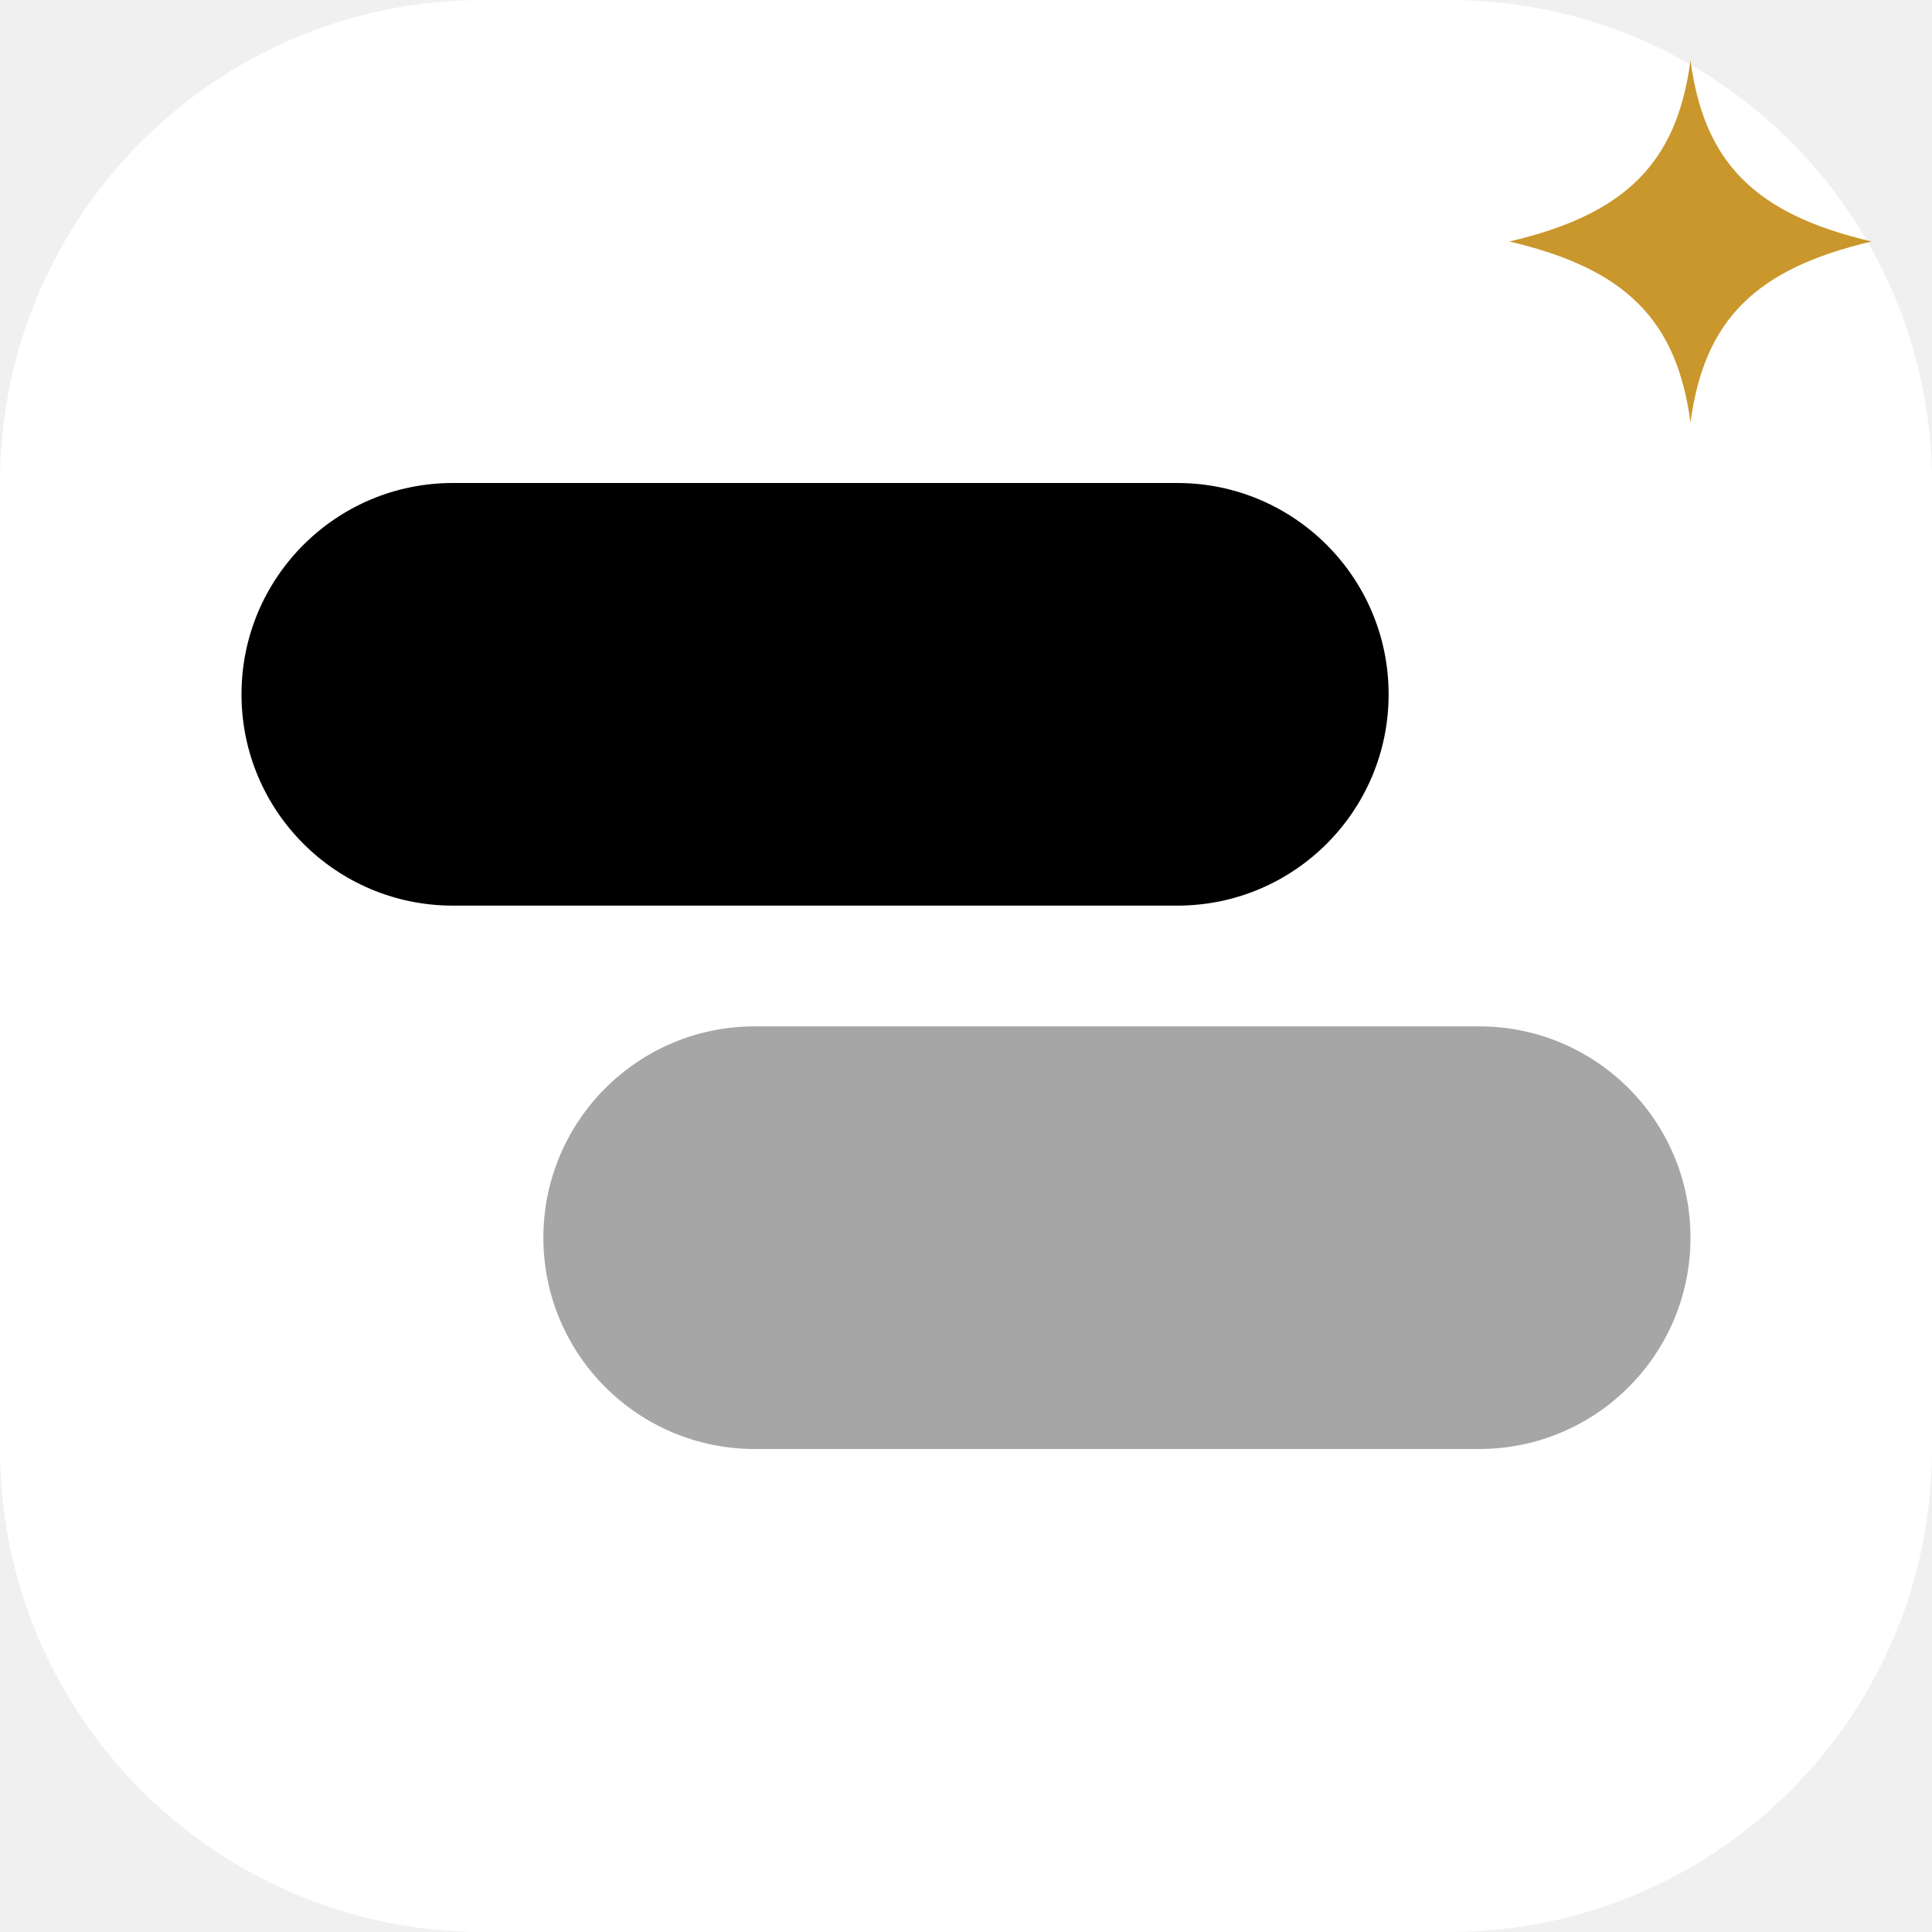
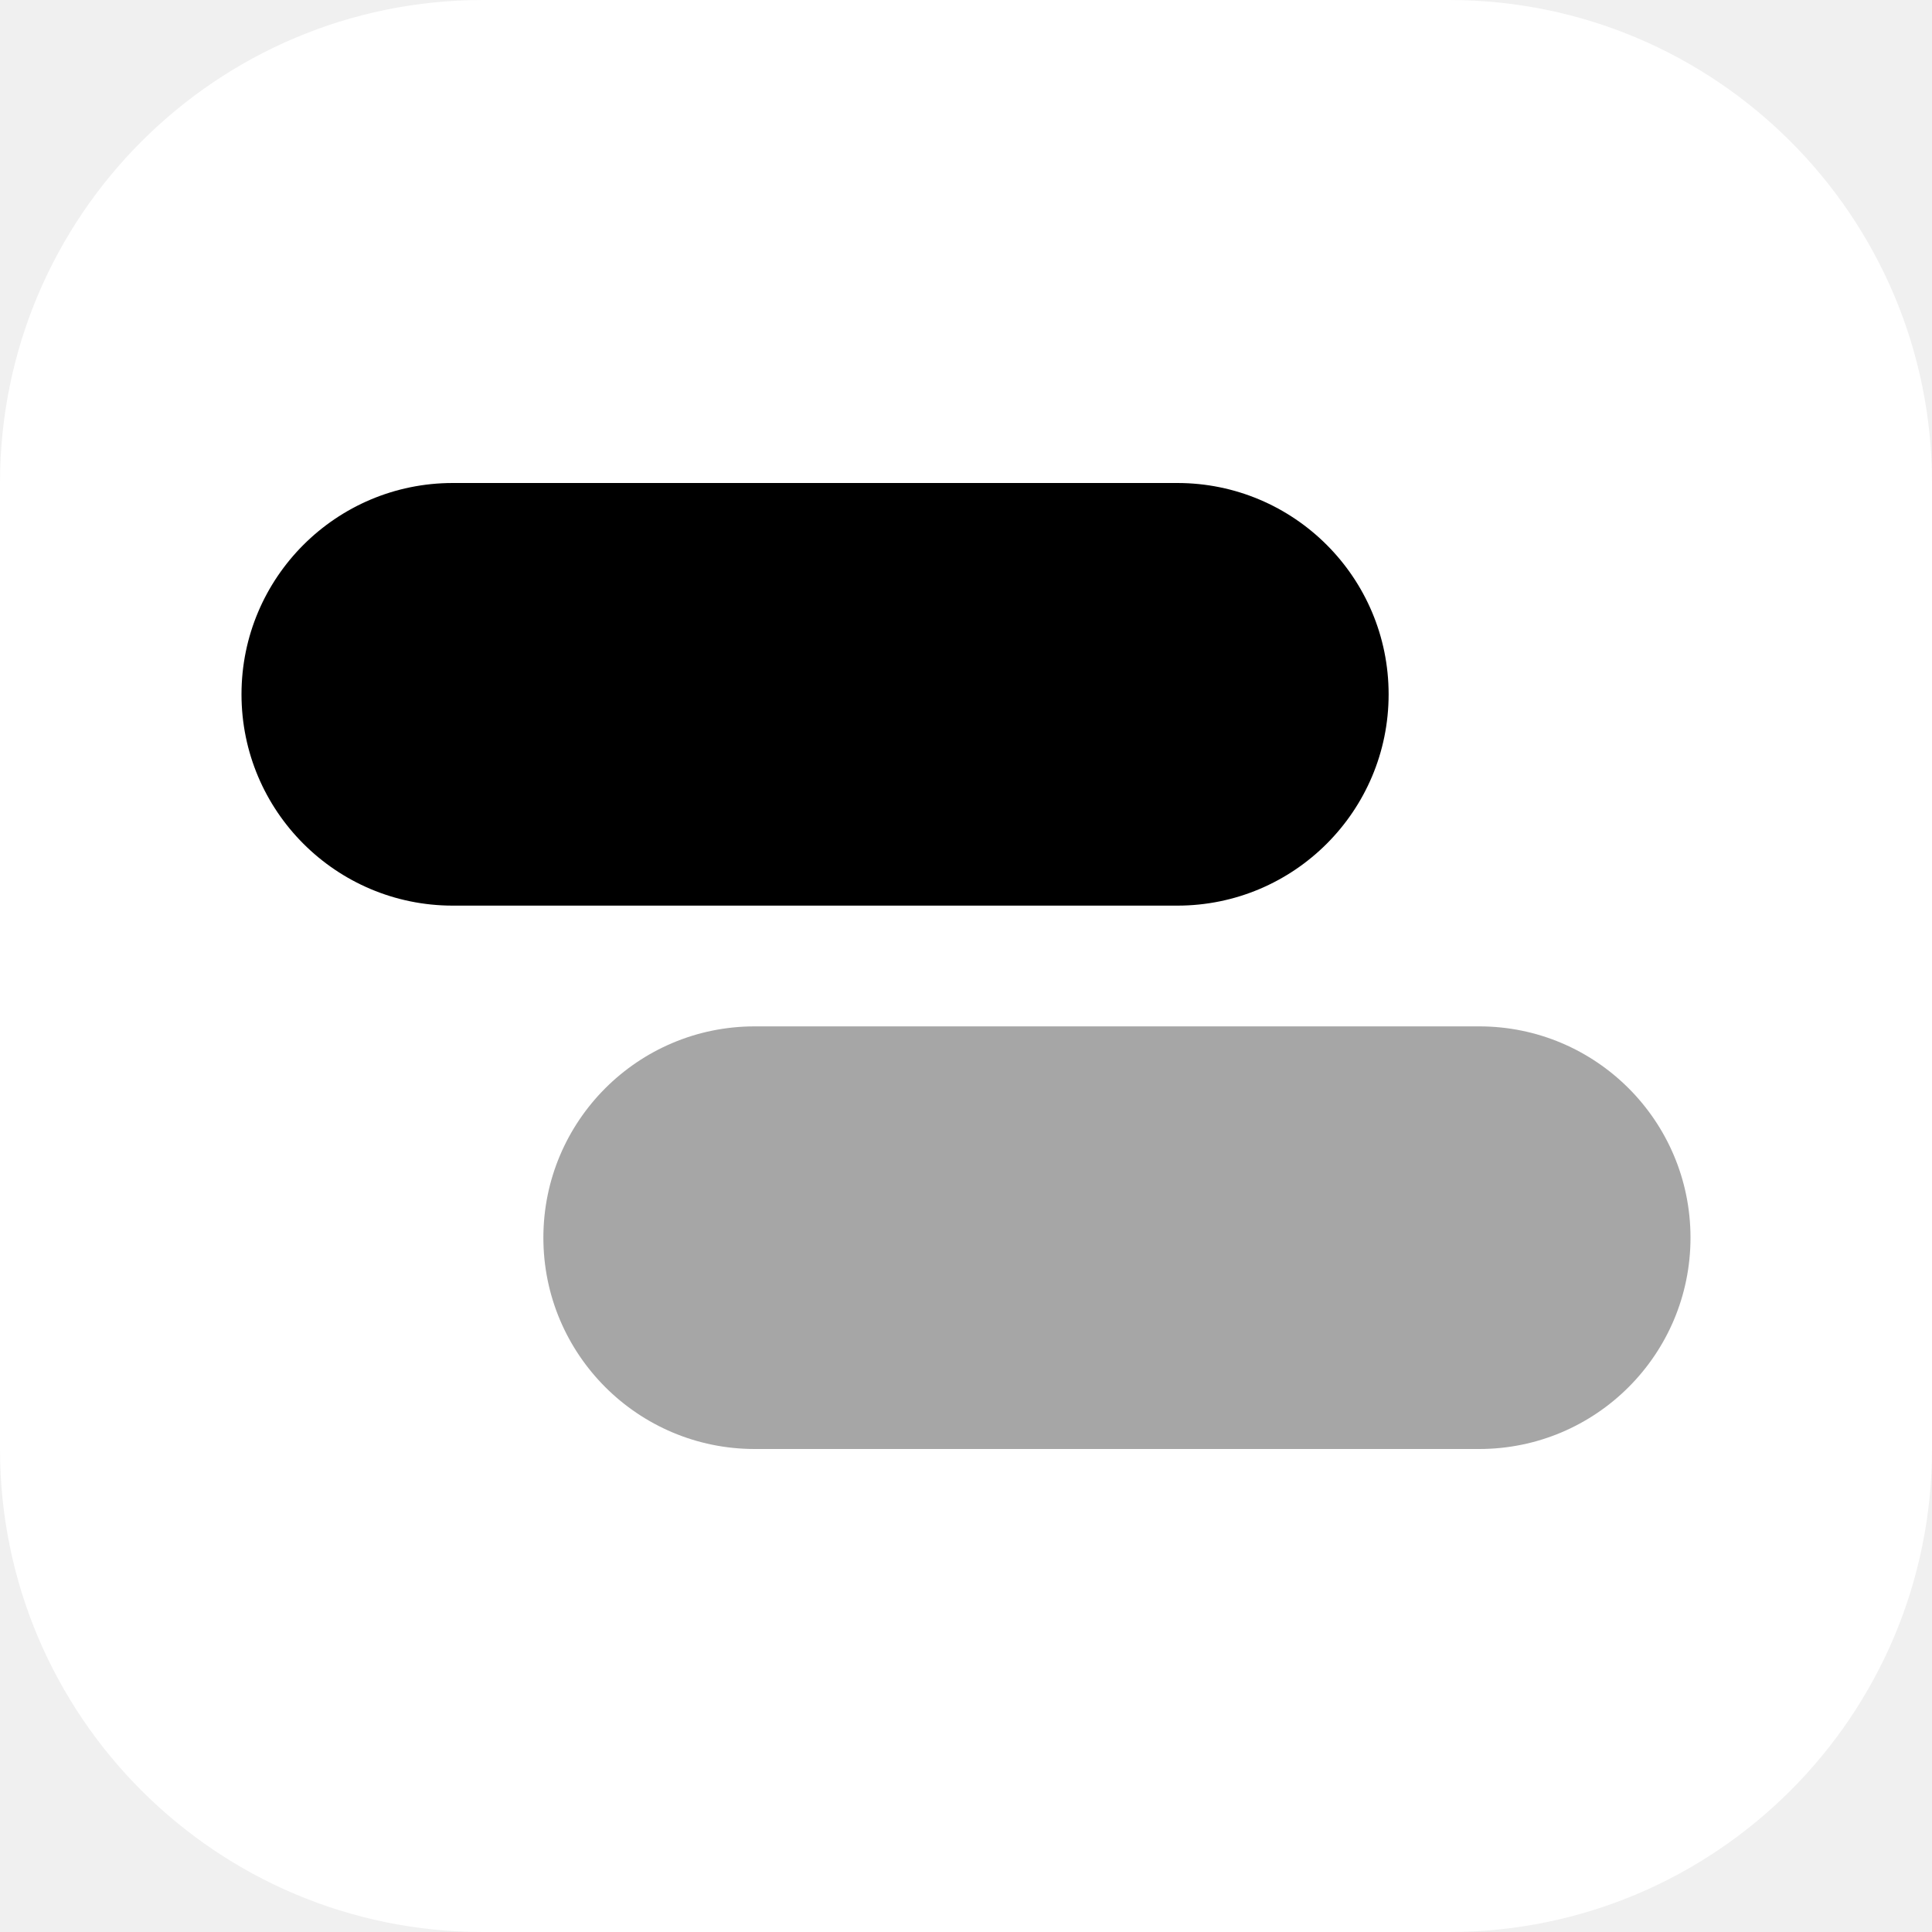
<svg xmlns="http://www.w3.org/2000/svg" viewBox="0 0 64 64" fill="none">
  <rect width="64" height="64" rx="16" fill="#FFFFFF" />
  <rect x="18" y="34" width="38" height="14" rx="7" fill="#000000" opacity="0.35" />
  <rect x="8" y="16" width="38" height="14" rx="7" fill="#000000" />
-   <path transform="translate(50 2) scale(0.5)" d="M12 0c.9 6.8 4.3 10.2 12 12-7.7 1.8-11.1 5.2-12 12-.9-6.8-4.3-10.2-12-12C7.7 10.2 11.1 6.8 12 0Z" fill="#C9972B" />
</svg>
